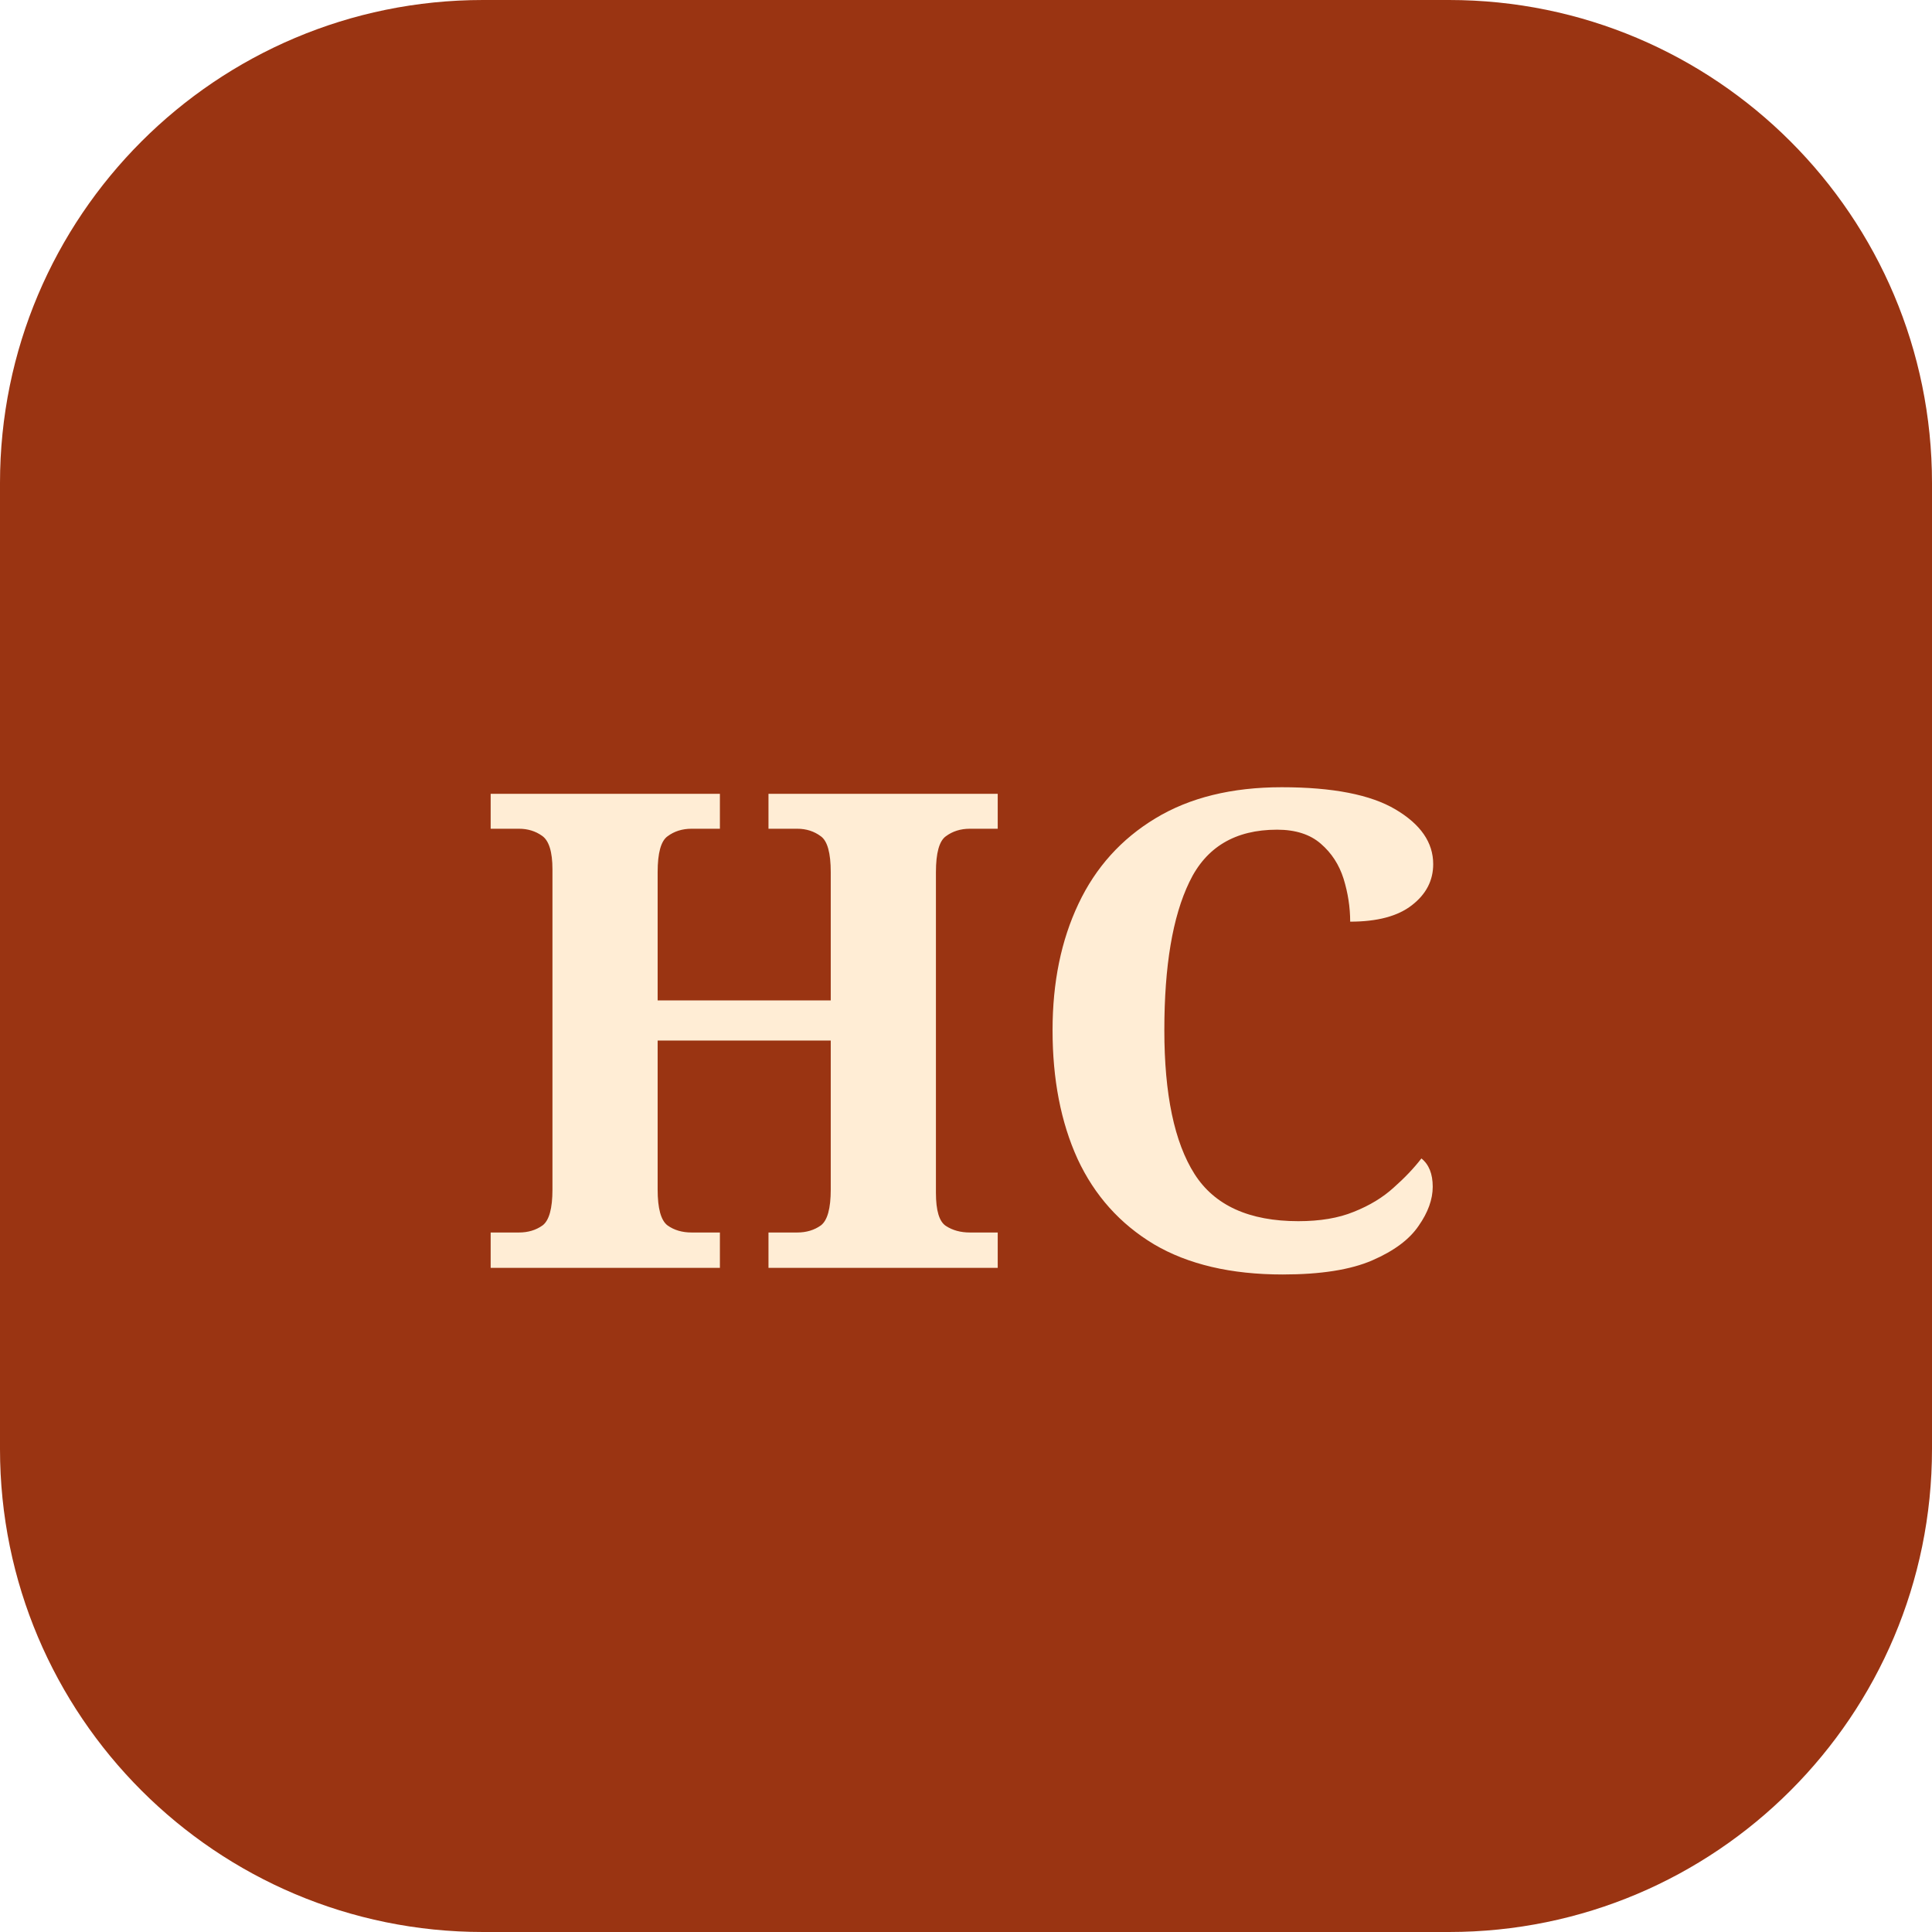
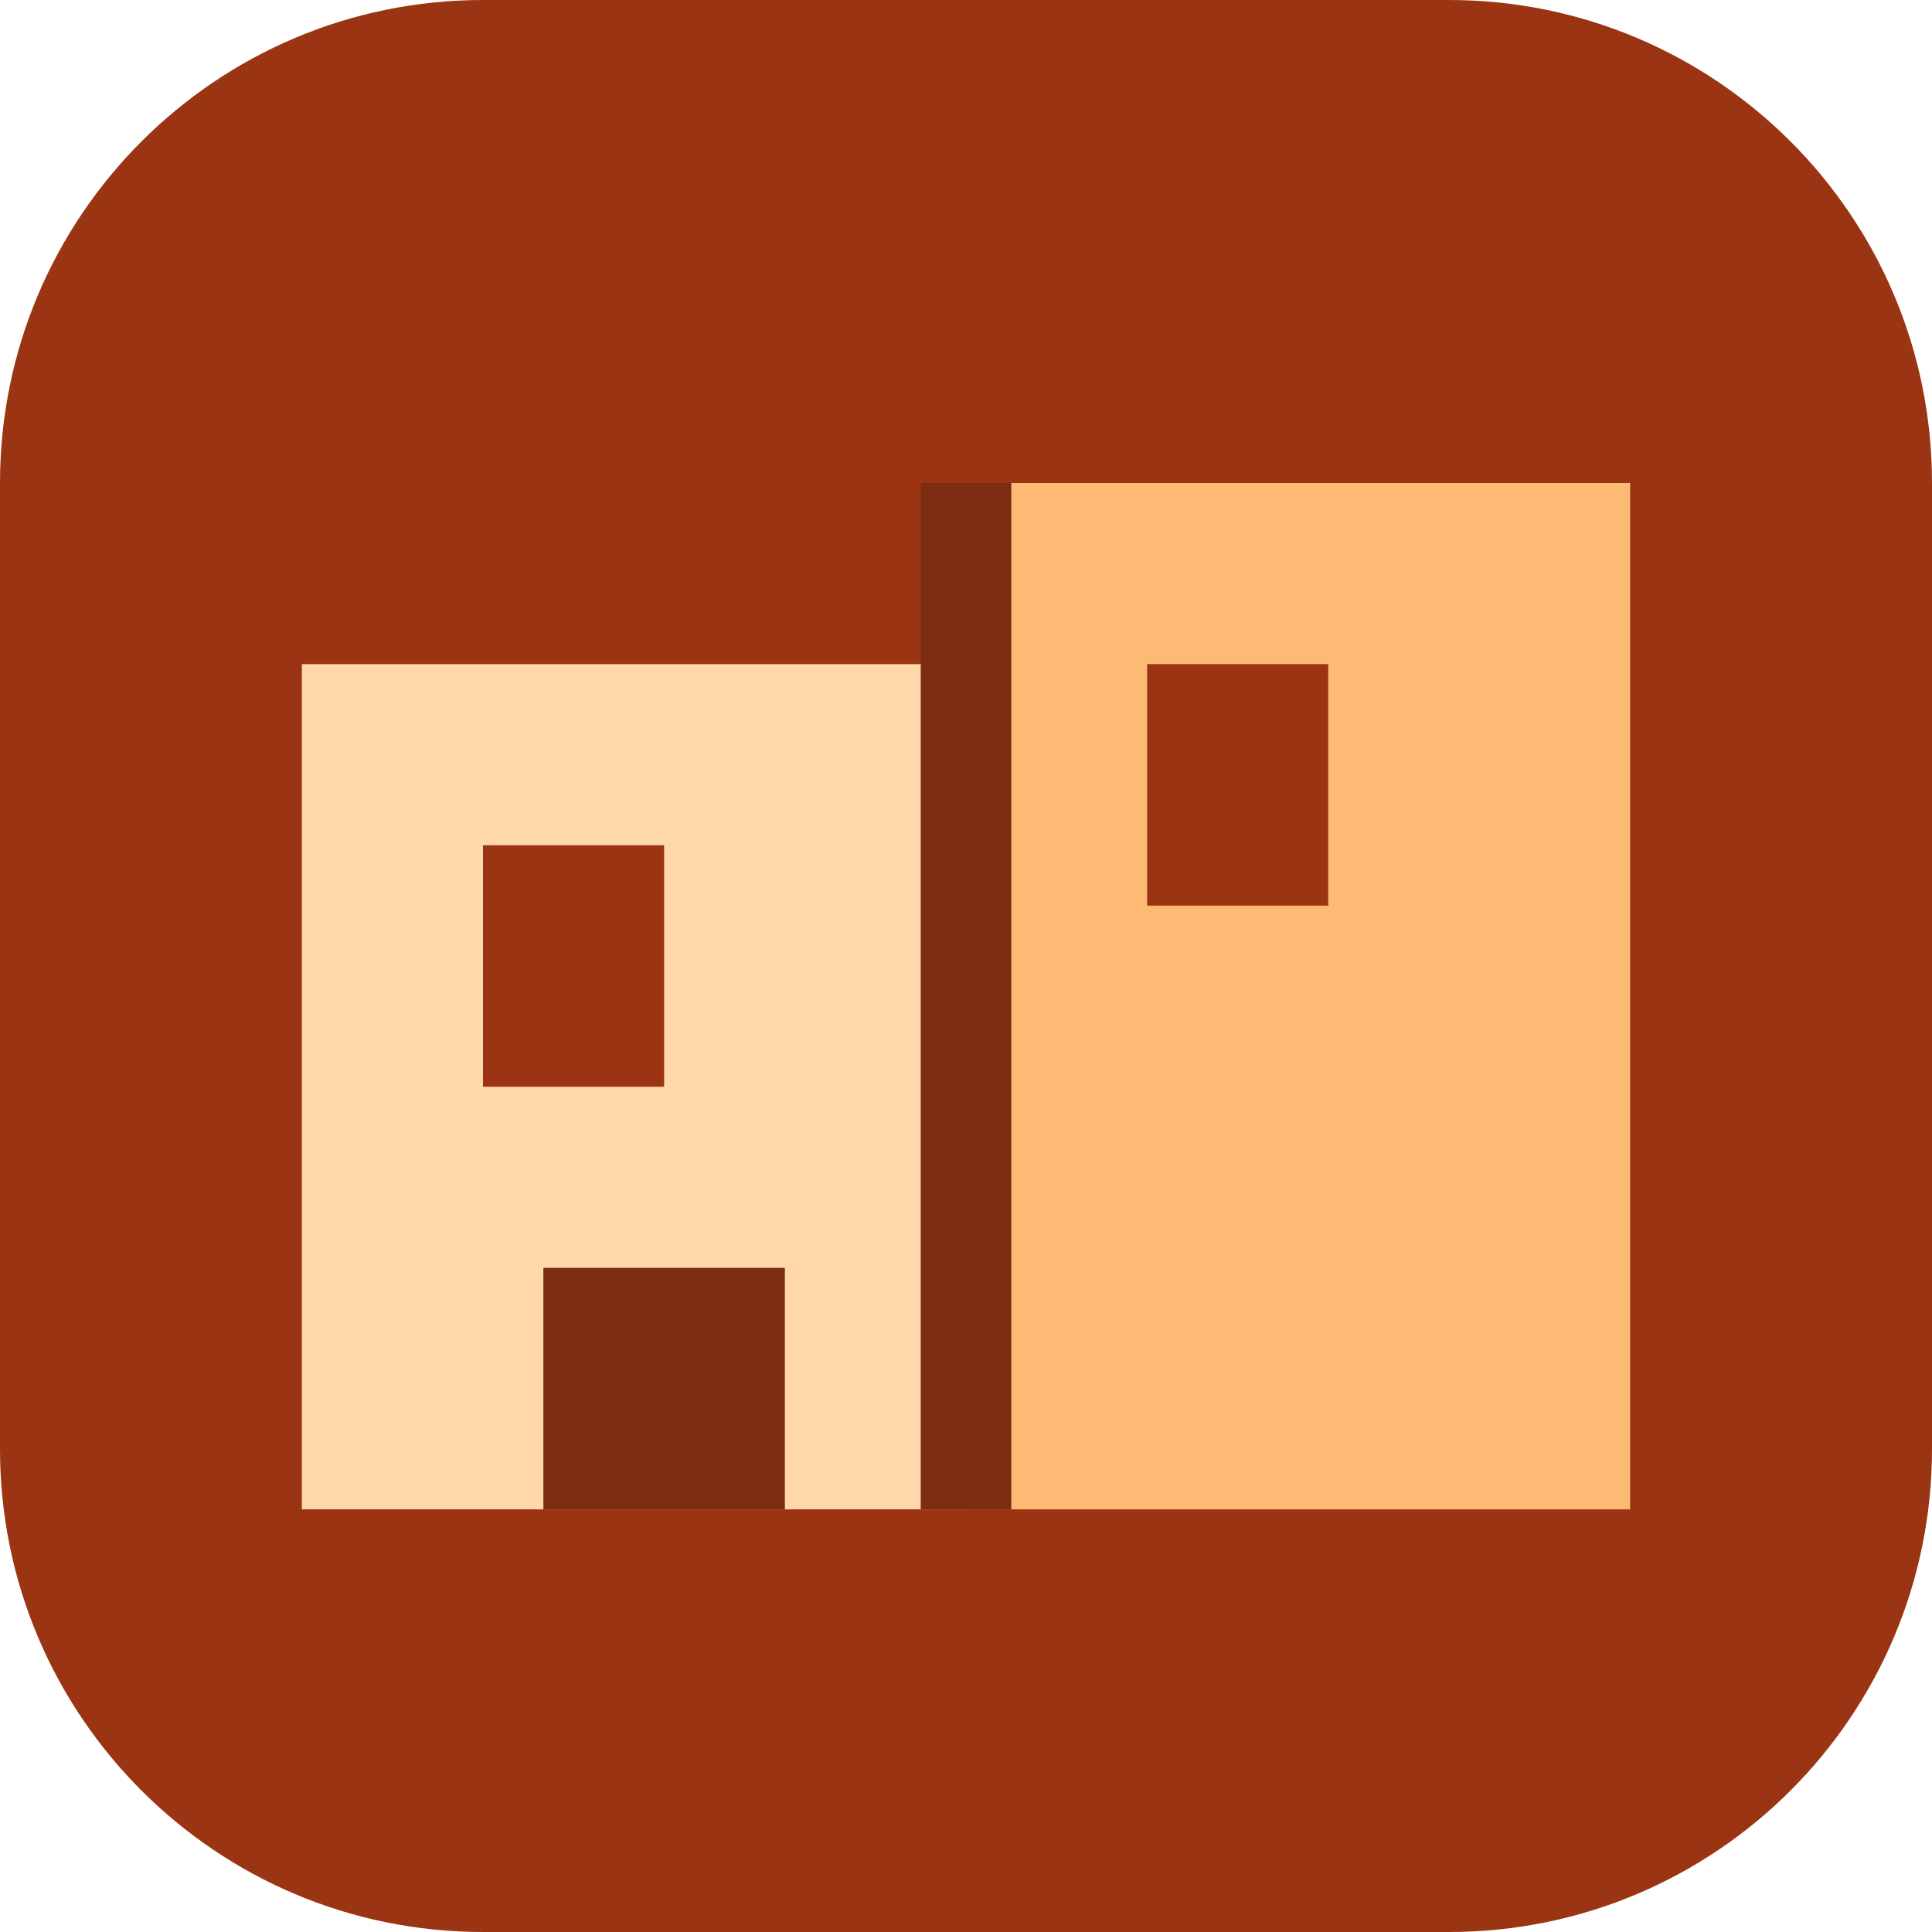
<svg xmlns="http://www.w3.org/2000/svg" width="64" height="64" viewBox="0 0 64 64" role="img" aria-label="Harmon Corner">
  <rect width="64" height="64" rx="16" fill="#9a3412" />
-   <text x="32" y="42" text-anchor="middle" font-family="Georgia,serif" font-size="22" font-weight="700" fill="#ffedd5">HC</text>
+   <rect x="10" y="22" width="22" height="28" fill="#fed7aa" />
+   <rect x="32" y="16" width="22" height="34" fill="#fdba74" />
+   <rect x="16" y="28" width="6" height="8" fill="#9a3412" />
+   <rect x="38" y="22" width="6" height="8" fill="#9a3412" />
+   <path d="M32 16v34" stroke="#7c2d12" stroke-width="3" />
+   <rect x="18" y="42" width="8" height="8" fill="#7c2d12" />
</svg>
